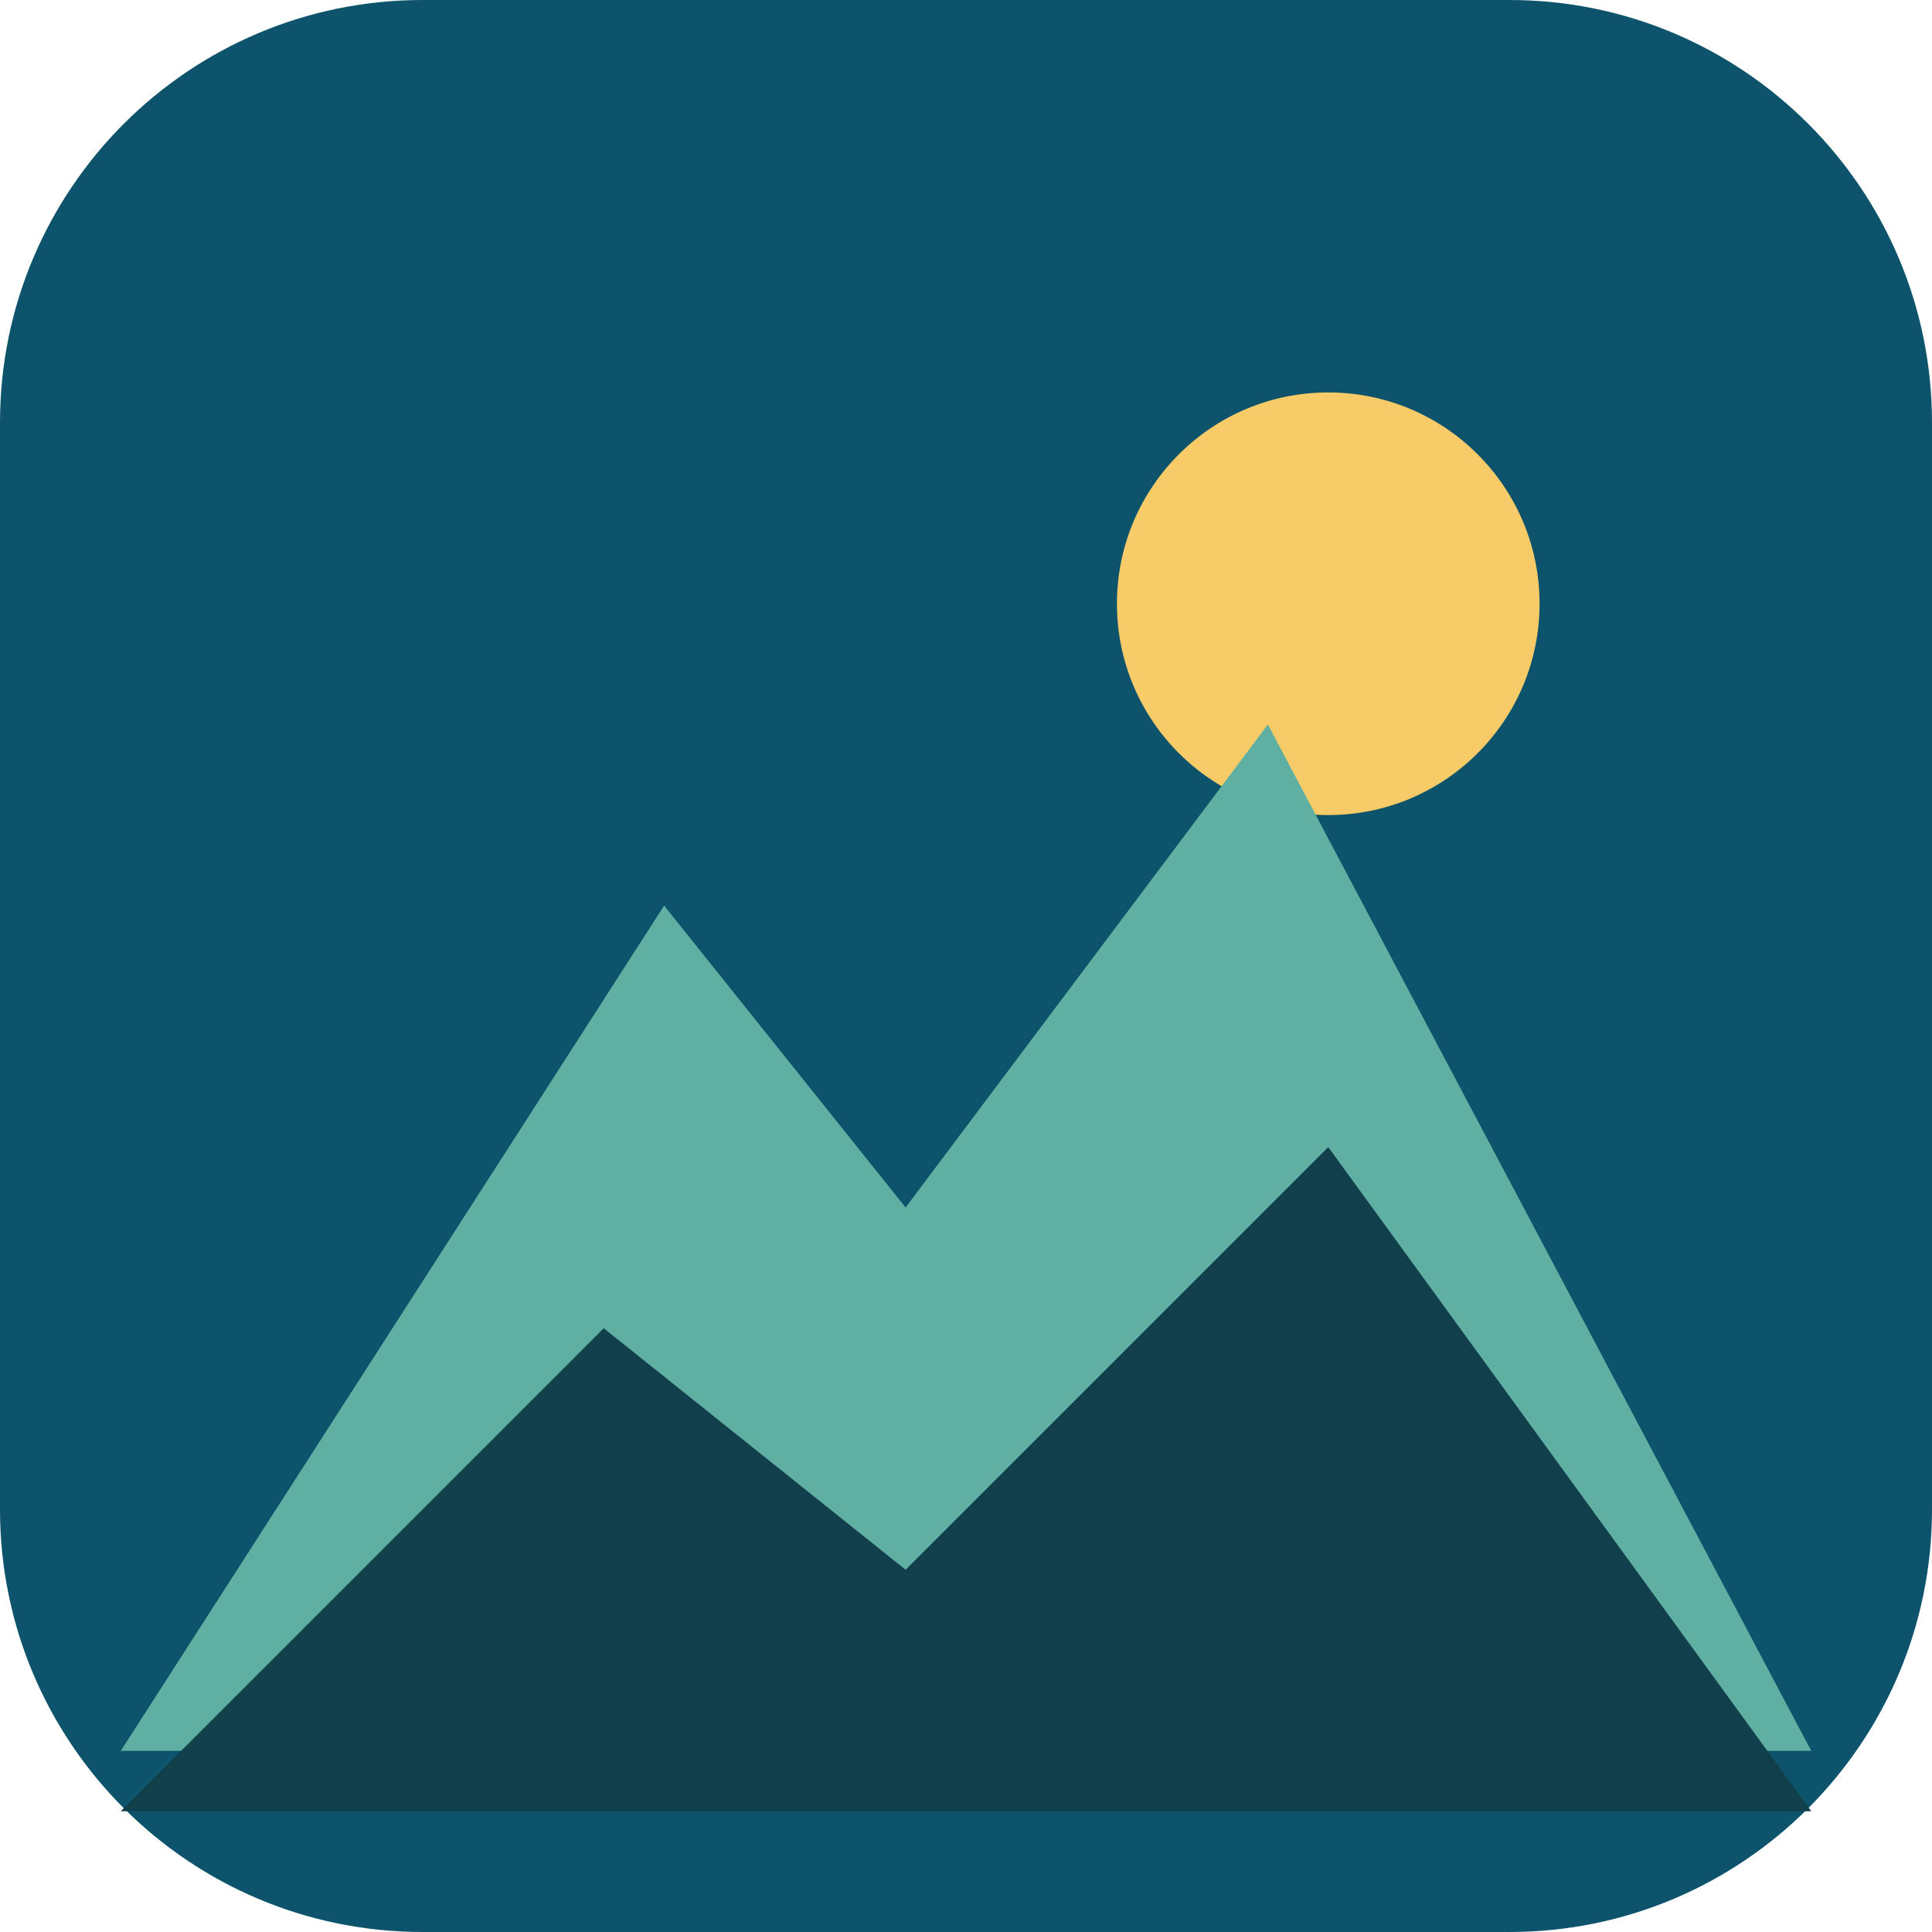
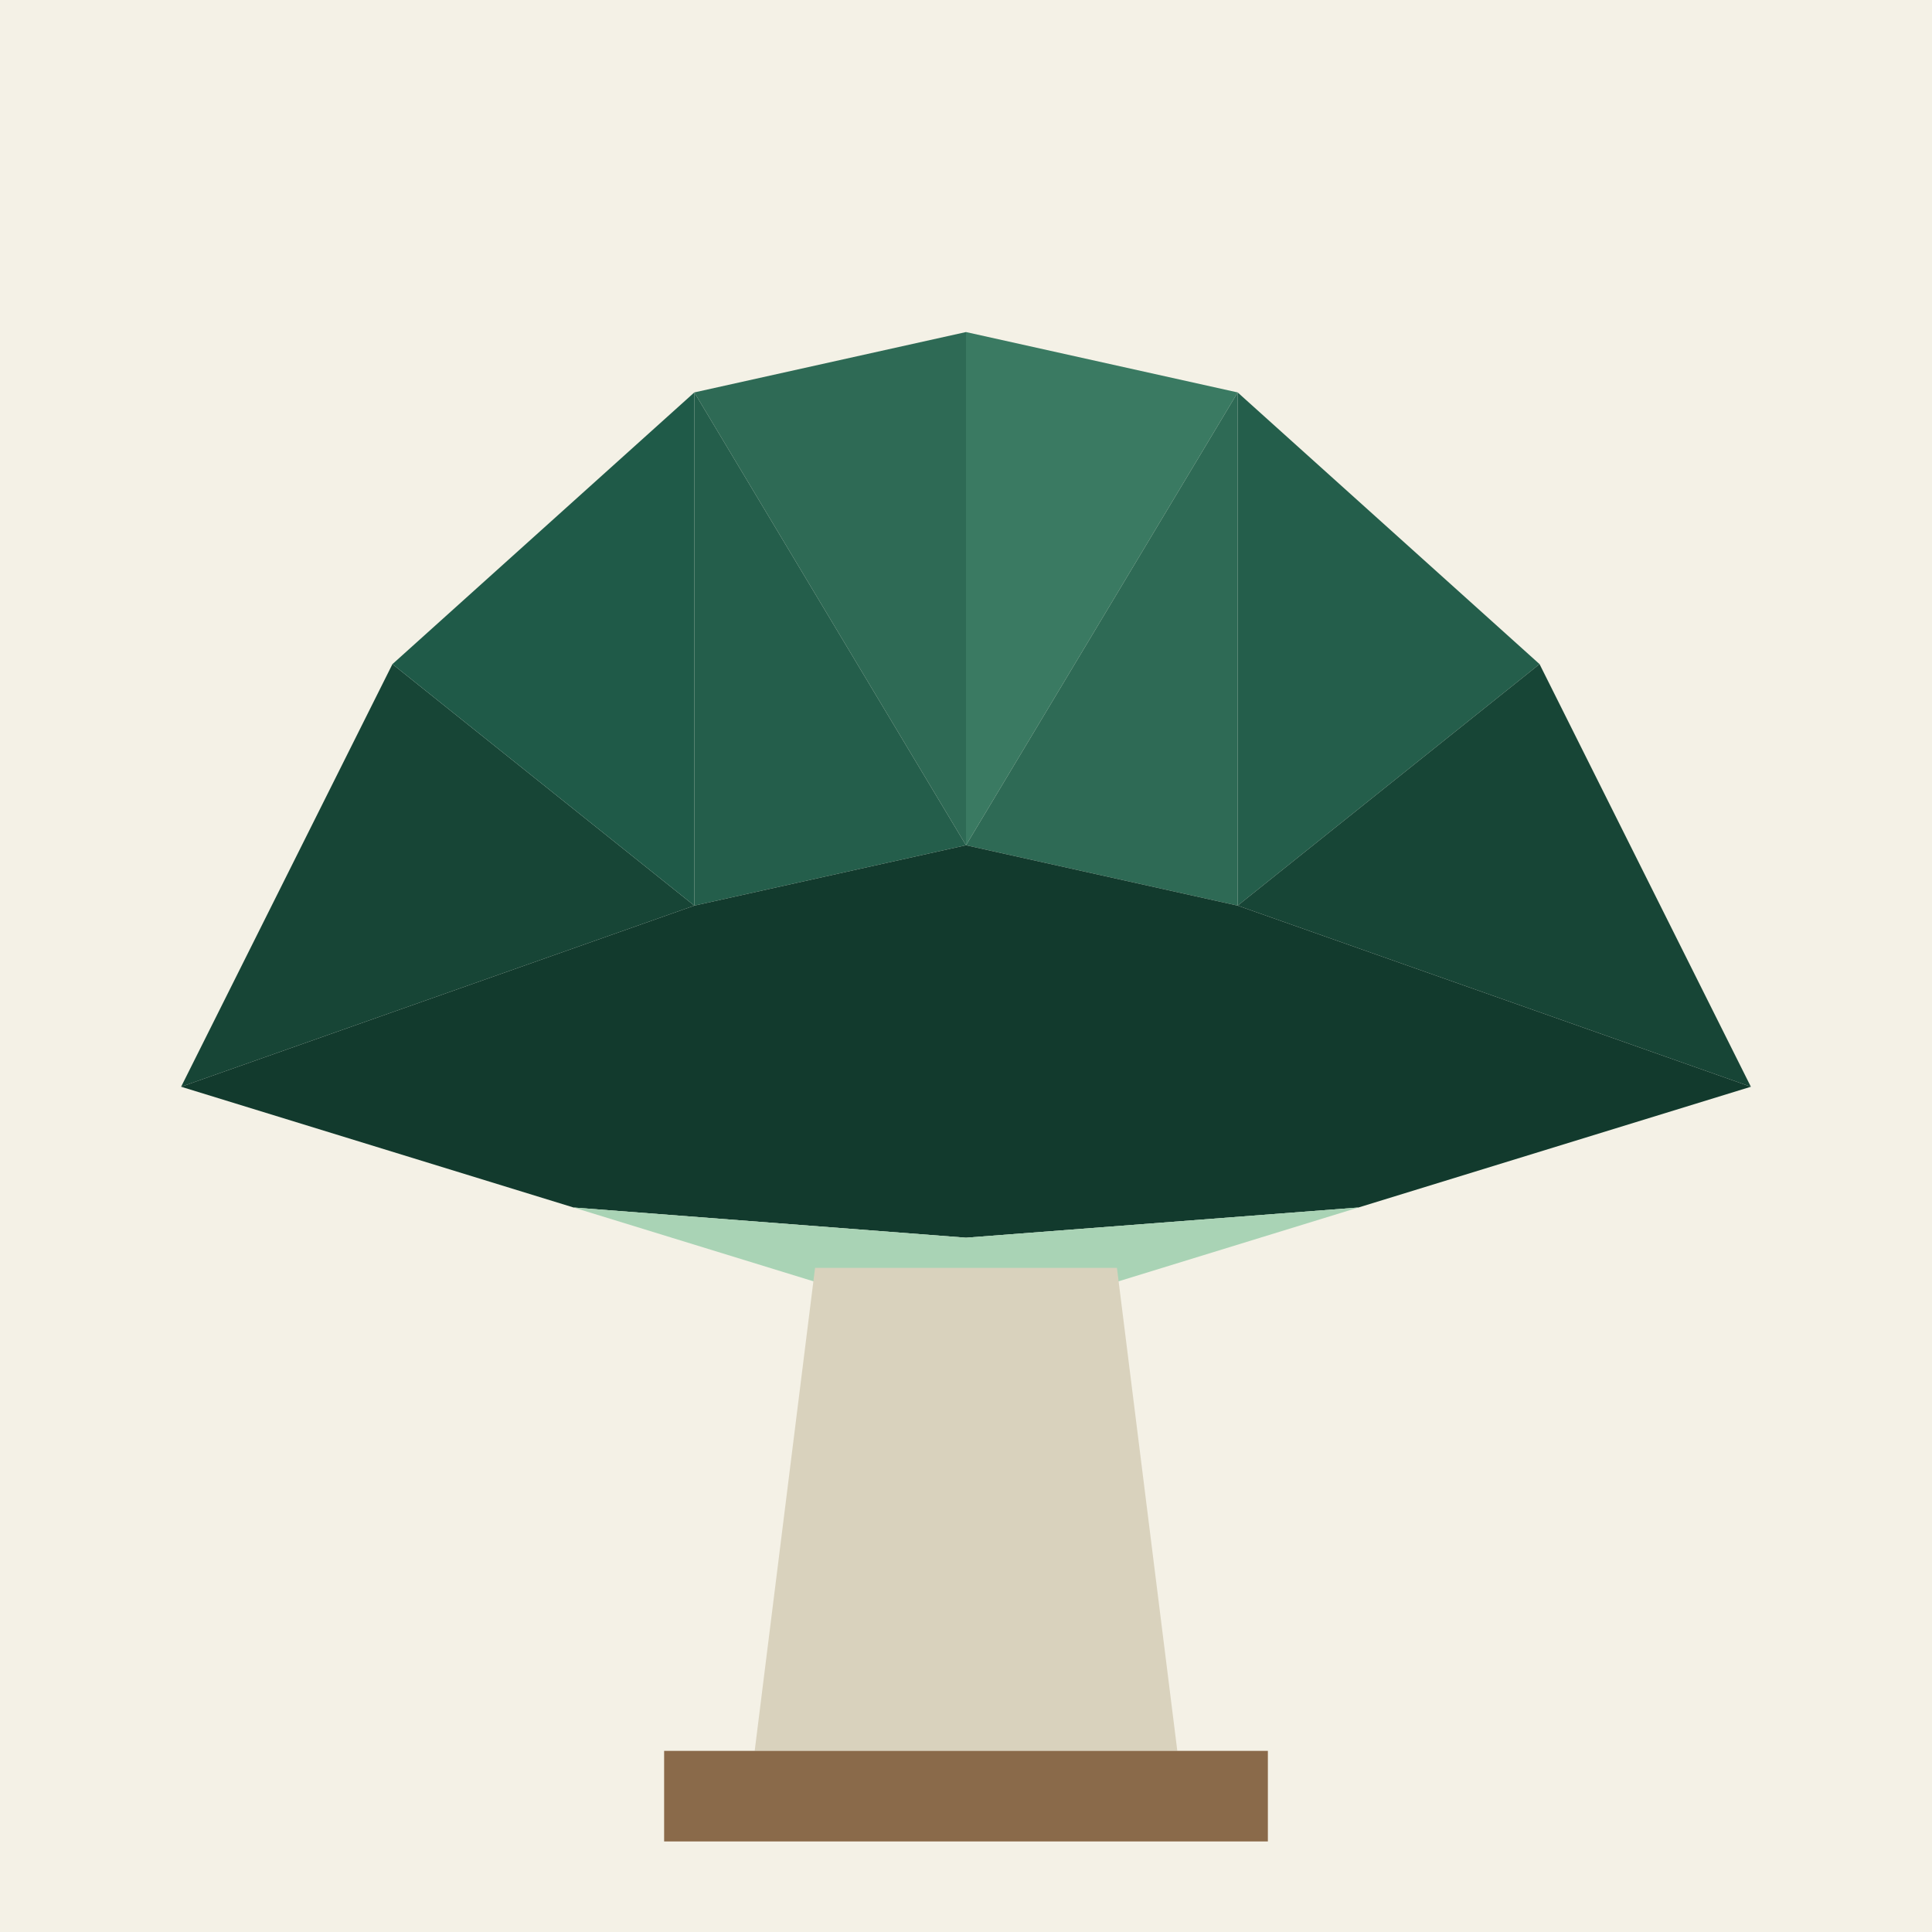
<svg xmlns="http://www.w3.org/2000/svg" viewBox="0 0 64 64">
-   <rect width="64" height="64" rx="14" fill="#0c536b" />
-   <circle cx="44" cy="20" r="7" fill="#f7cb68" />
-   <path d="M4 58 L22 30 L30 40 L42 24 L60 58 Z" fill="#5fb0a2" />
-   <path d="M4 60 L20 44 L30 52 L44 38 L60 60 Z" fill="#123f4c" />
+   <rect width="64" height="64" fill="#f4f1e6" />
+   <path d="M6 36 13 22 23 30z" fill="#174536" />
+   <path d="M13 22 23 13 23 30z" fill="#1f5a48" />
+   <path d="M23 13 32 11 32 28z" fill="#2e6a55" />
+   <path d="M23 13 32 28 23 30z" fill="#245e4b" />
+   <path d="M32 11 41 13 32 28z" fill="#3a7a62" />
+   <path d="M41 13 41 30 32 28z" fill="#2e6a55" />
+   <path d="M41 13 51 22 41 30z" fill="#245e4b" />
+   <path d="M51 22 58 36 41 30z" fill="#174536" />
+   <path d="M6 36 23 30 32 28 41 30 58 36 45 40 32 41 19 40z" fill="#123a2d" />
+   <path d="M19 40 32 41 45 40 32 44z" fill="#a9d3b5" />
+   <path d="M27 42 37 42 39 58 25 58z" fill="#d9d2bd" />
+   <path d="M22 58h20v3H22z" fill="#8a6a4a" />
</svg>
